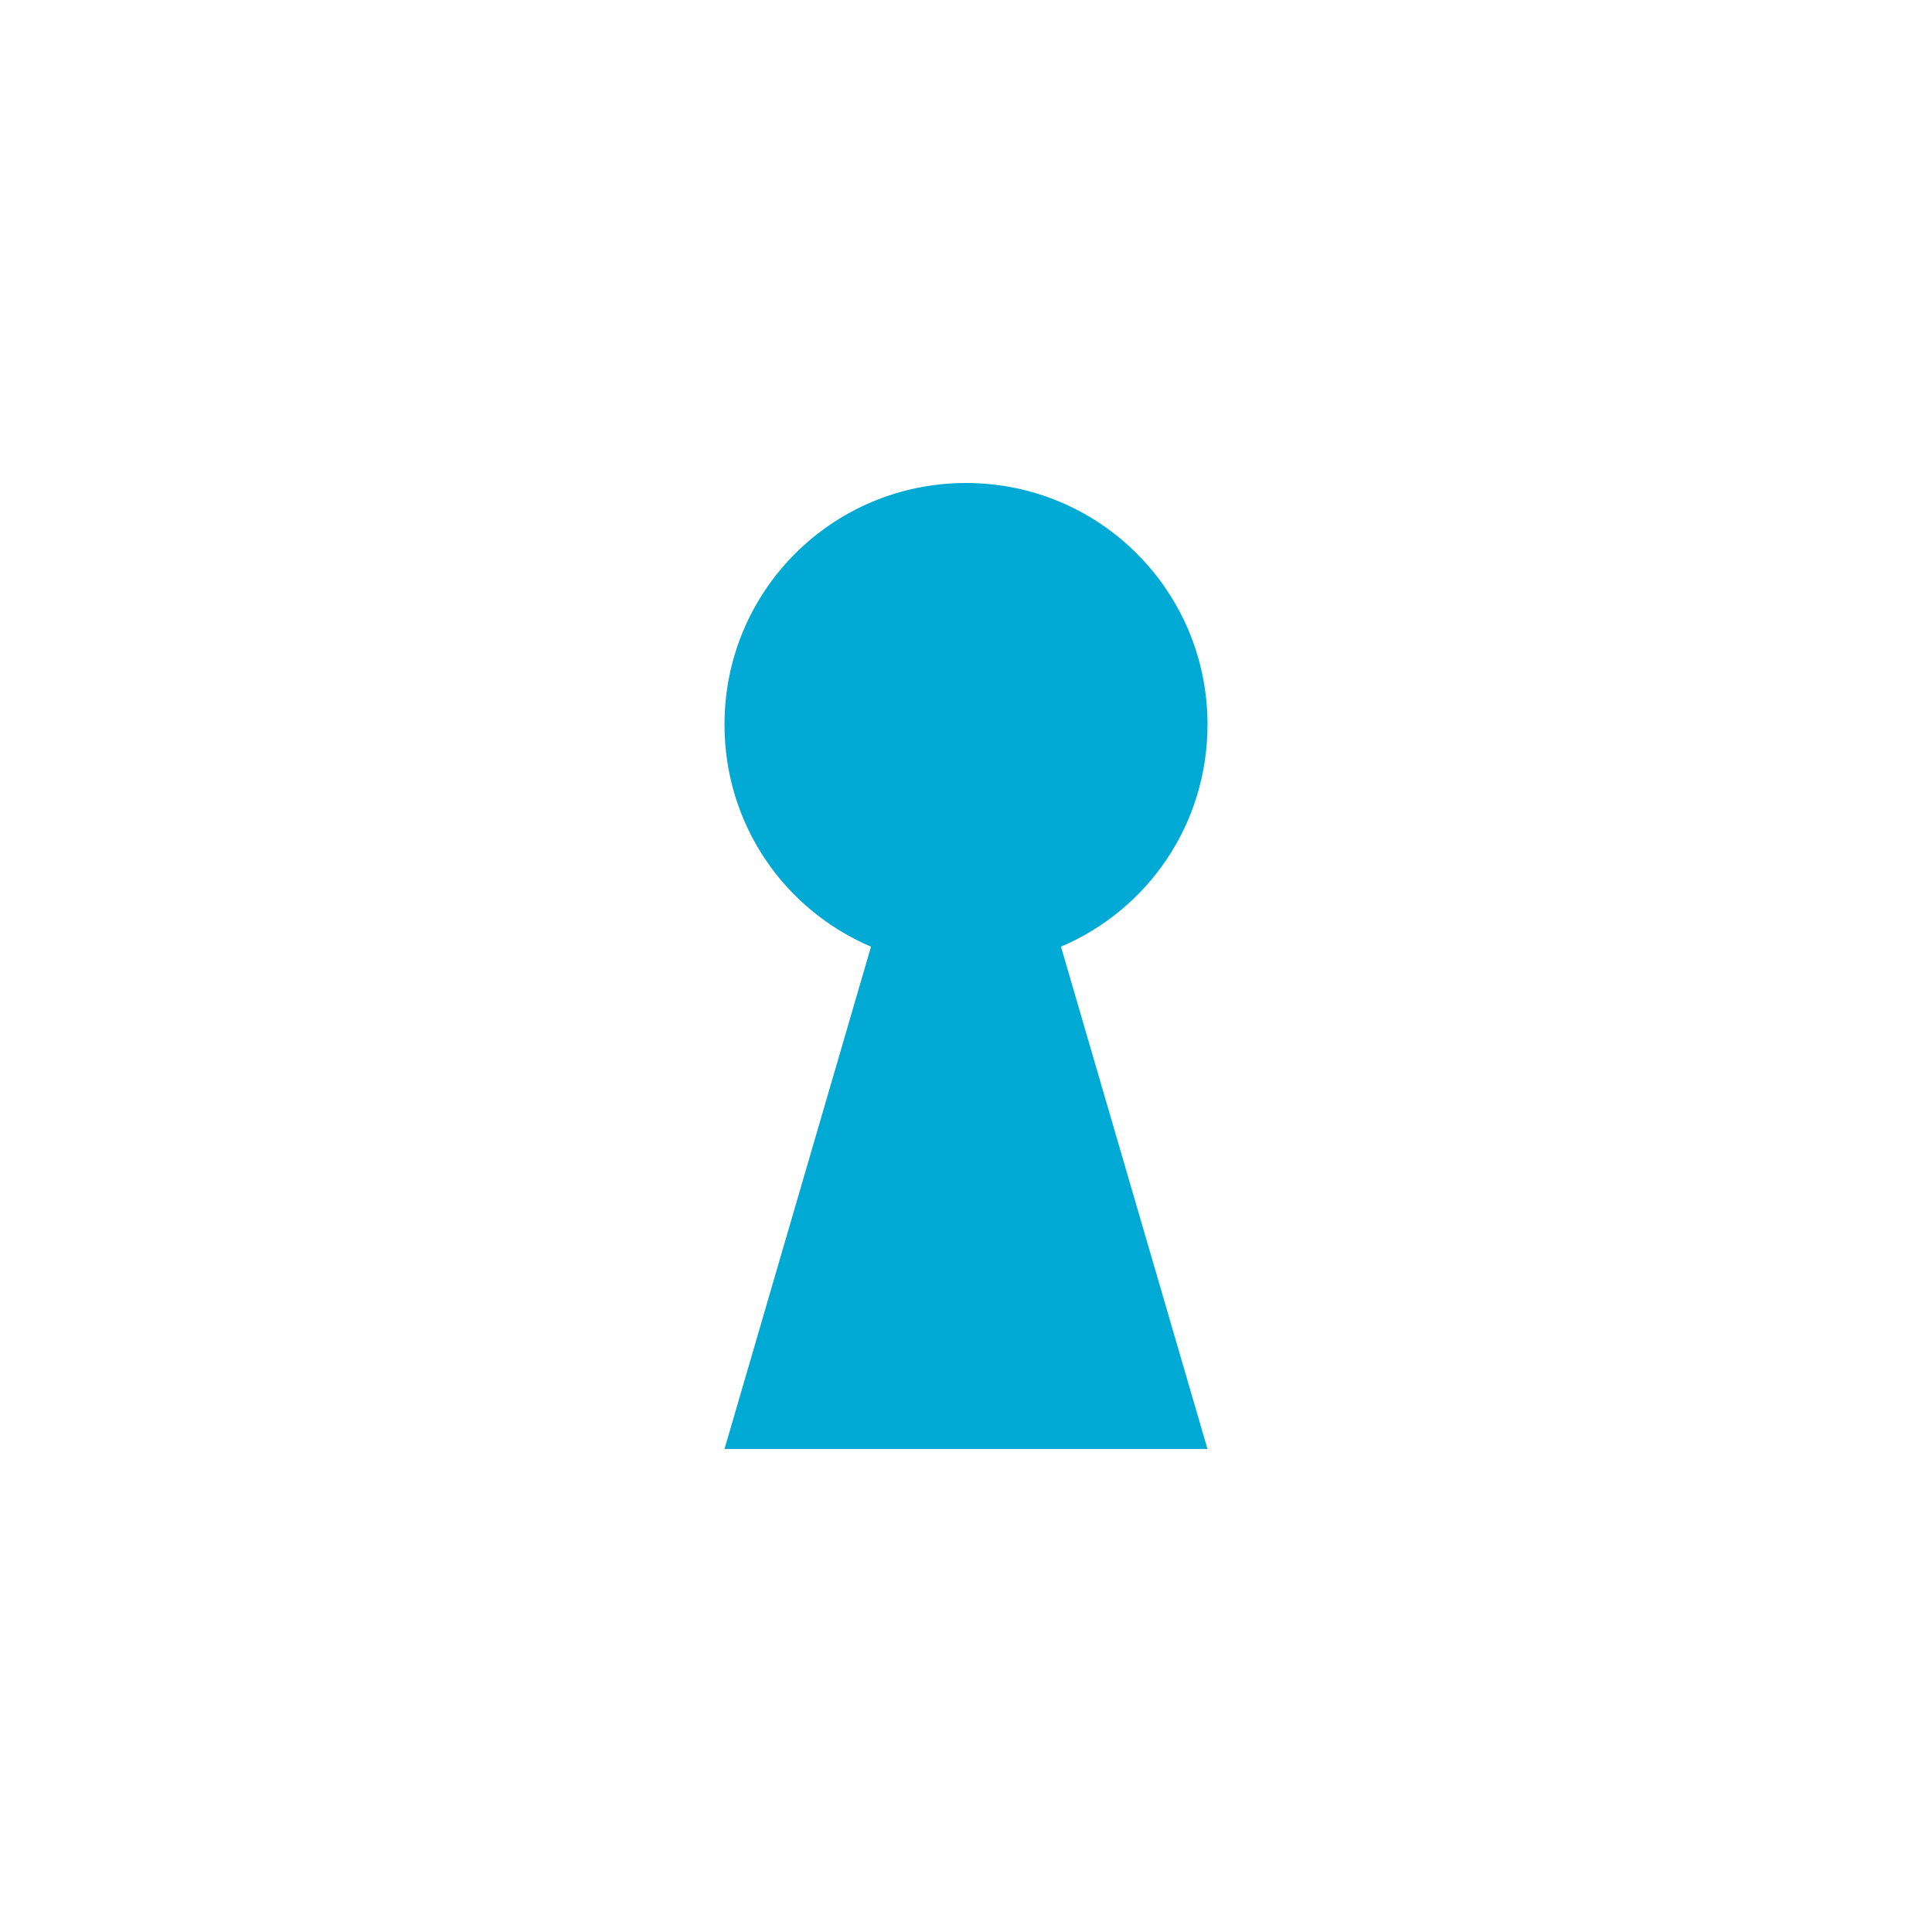
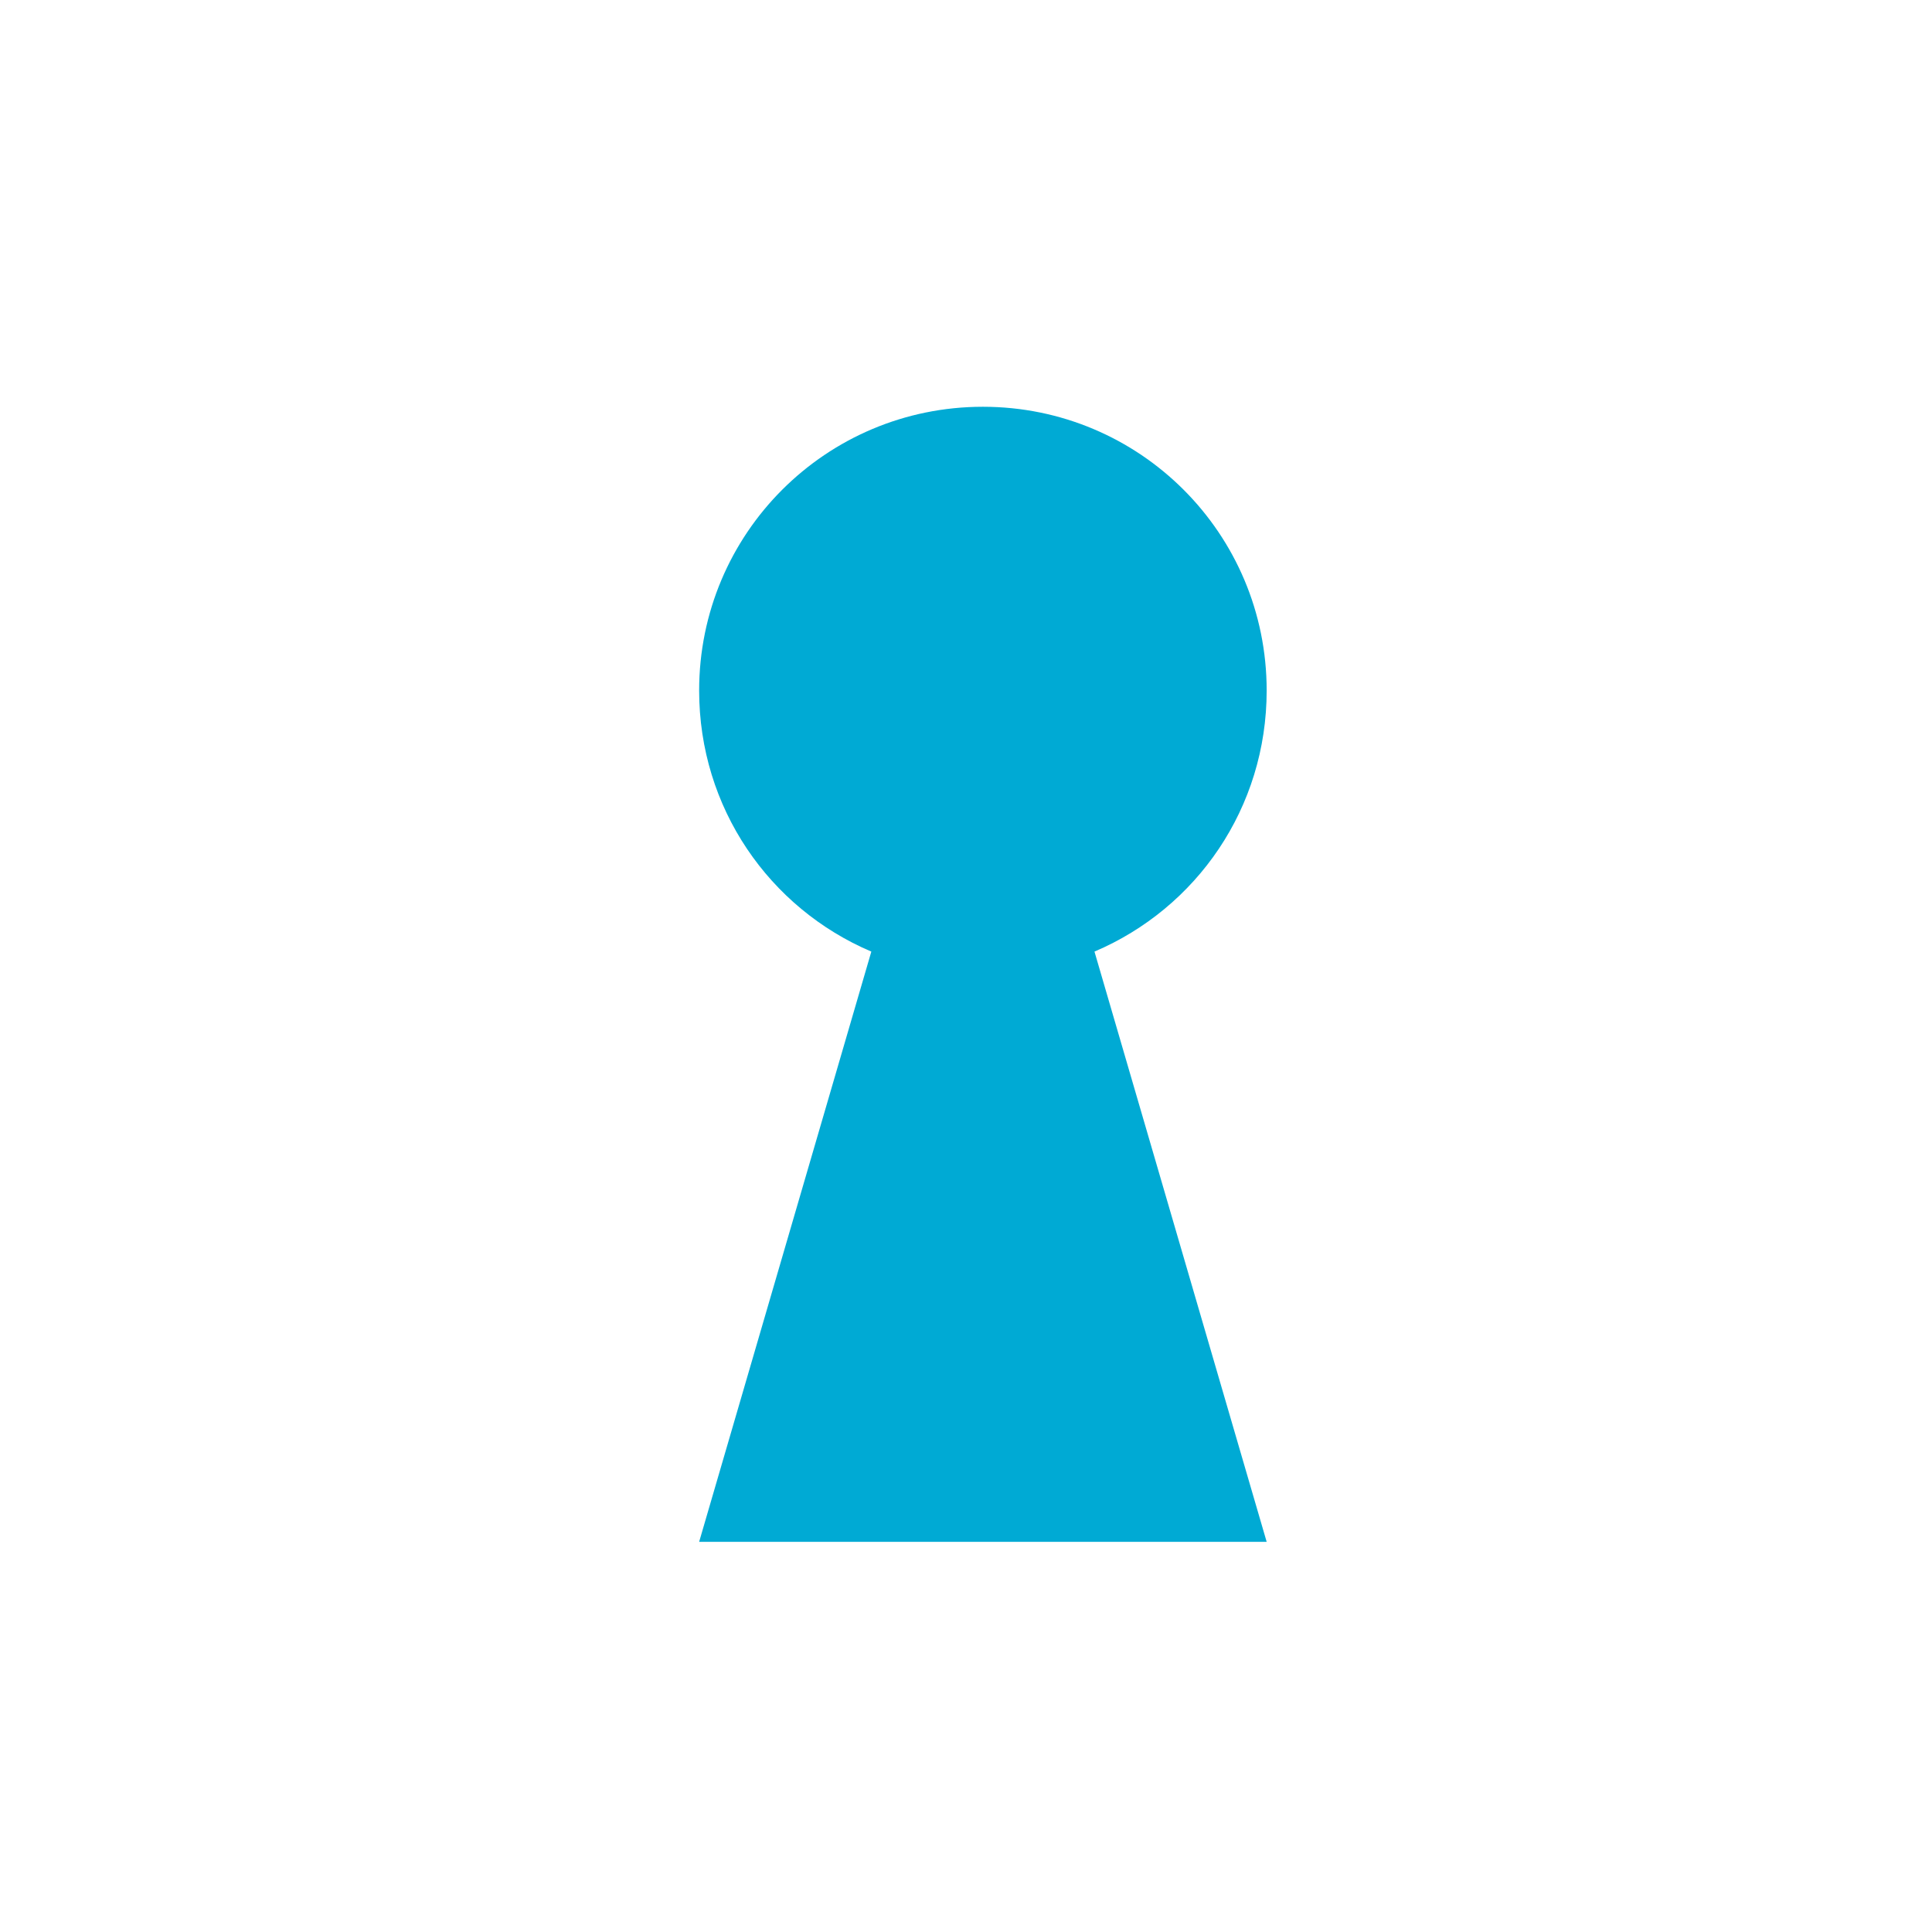
<svg xmlns="http://www.w3.org/2000/svg" width="24" height="24" version="1.1" id="svg9">
  <defs id="defs3">
    <style id="current-color-scheme" type="text/css">
   .ColorScheme-Text { color:#dfdfdf; } .ColorScheme-Highlight { color:#5294e2; }
  </style>
  </defs>
  <g transform="translate(1,1)" id="g7">
-     <path d="M 11,5 C 9.34,5 8,6.34 8,8 8,9.24 8.74,10.3 9.82,10.76 L 8,17 h 6 L 12.18,10.76 C 13.26,10.3 14,9.24 14,8 14,6.34 12.66,5 11,5 Z" style="fill:#00aad4;fill-opacity:1" class="ColorScheme-Text" id="path5" />
+     <path d="m 11.21,4.053 c -1.95,0 -3.525,1.575 -3.525,3.525 0,1.457 0.87,2.703 2.139,3.243 l -2.139,7.332 h 7.05 l -2.139,-7.332 c 1.269,-0.54 2.139,-1.786 2.139,-3.243 0,-1.95 -1.575,-3.525 -3.525,-3.525 z" style="fill:#00aad4;fill-opacity:1;stroke-width:1.175" class="ColorScheme-Text" id="path5" />
  </g>
</svg>
